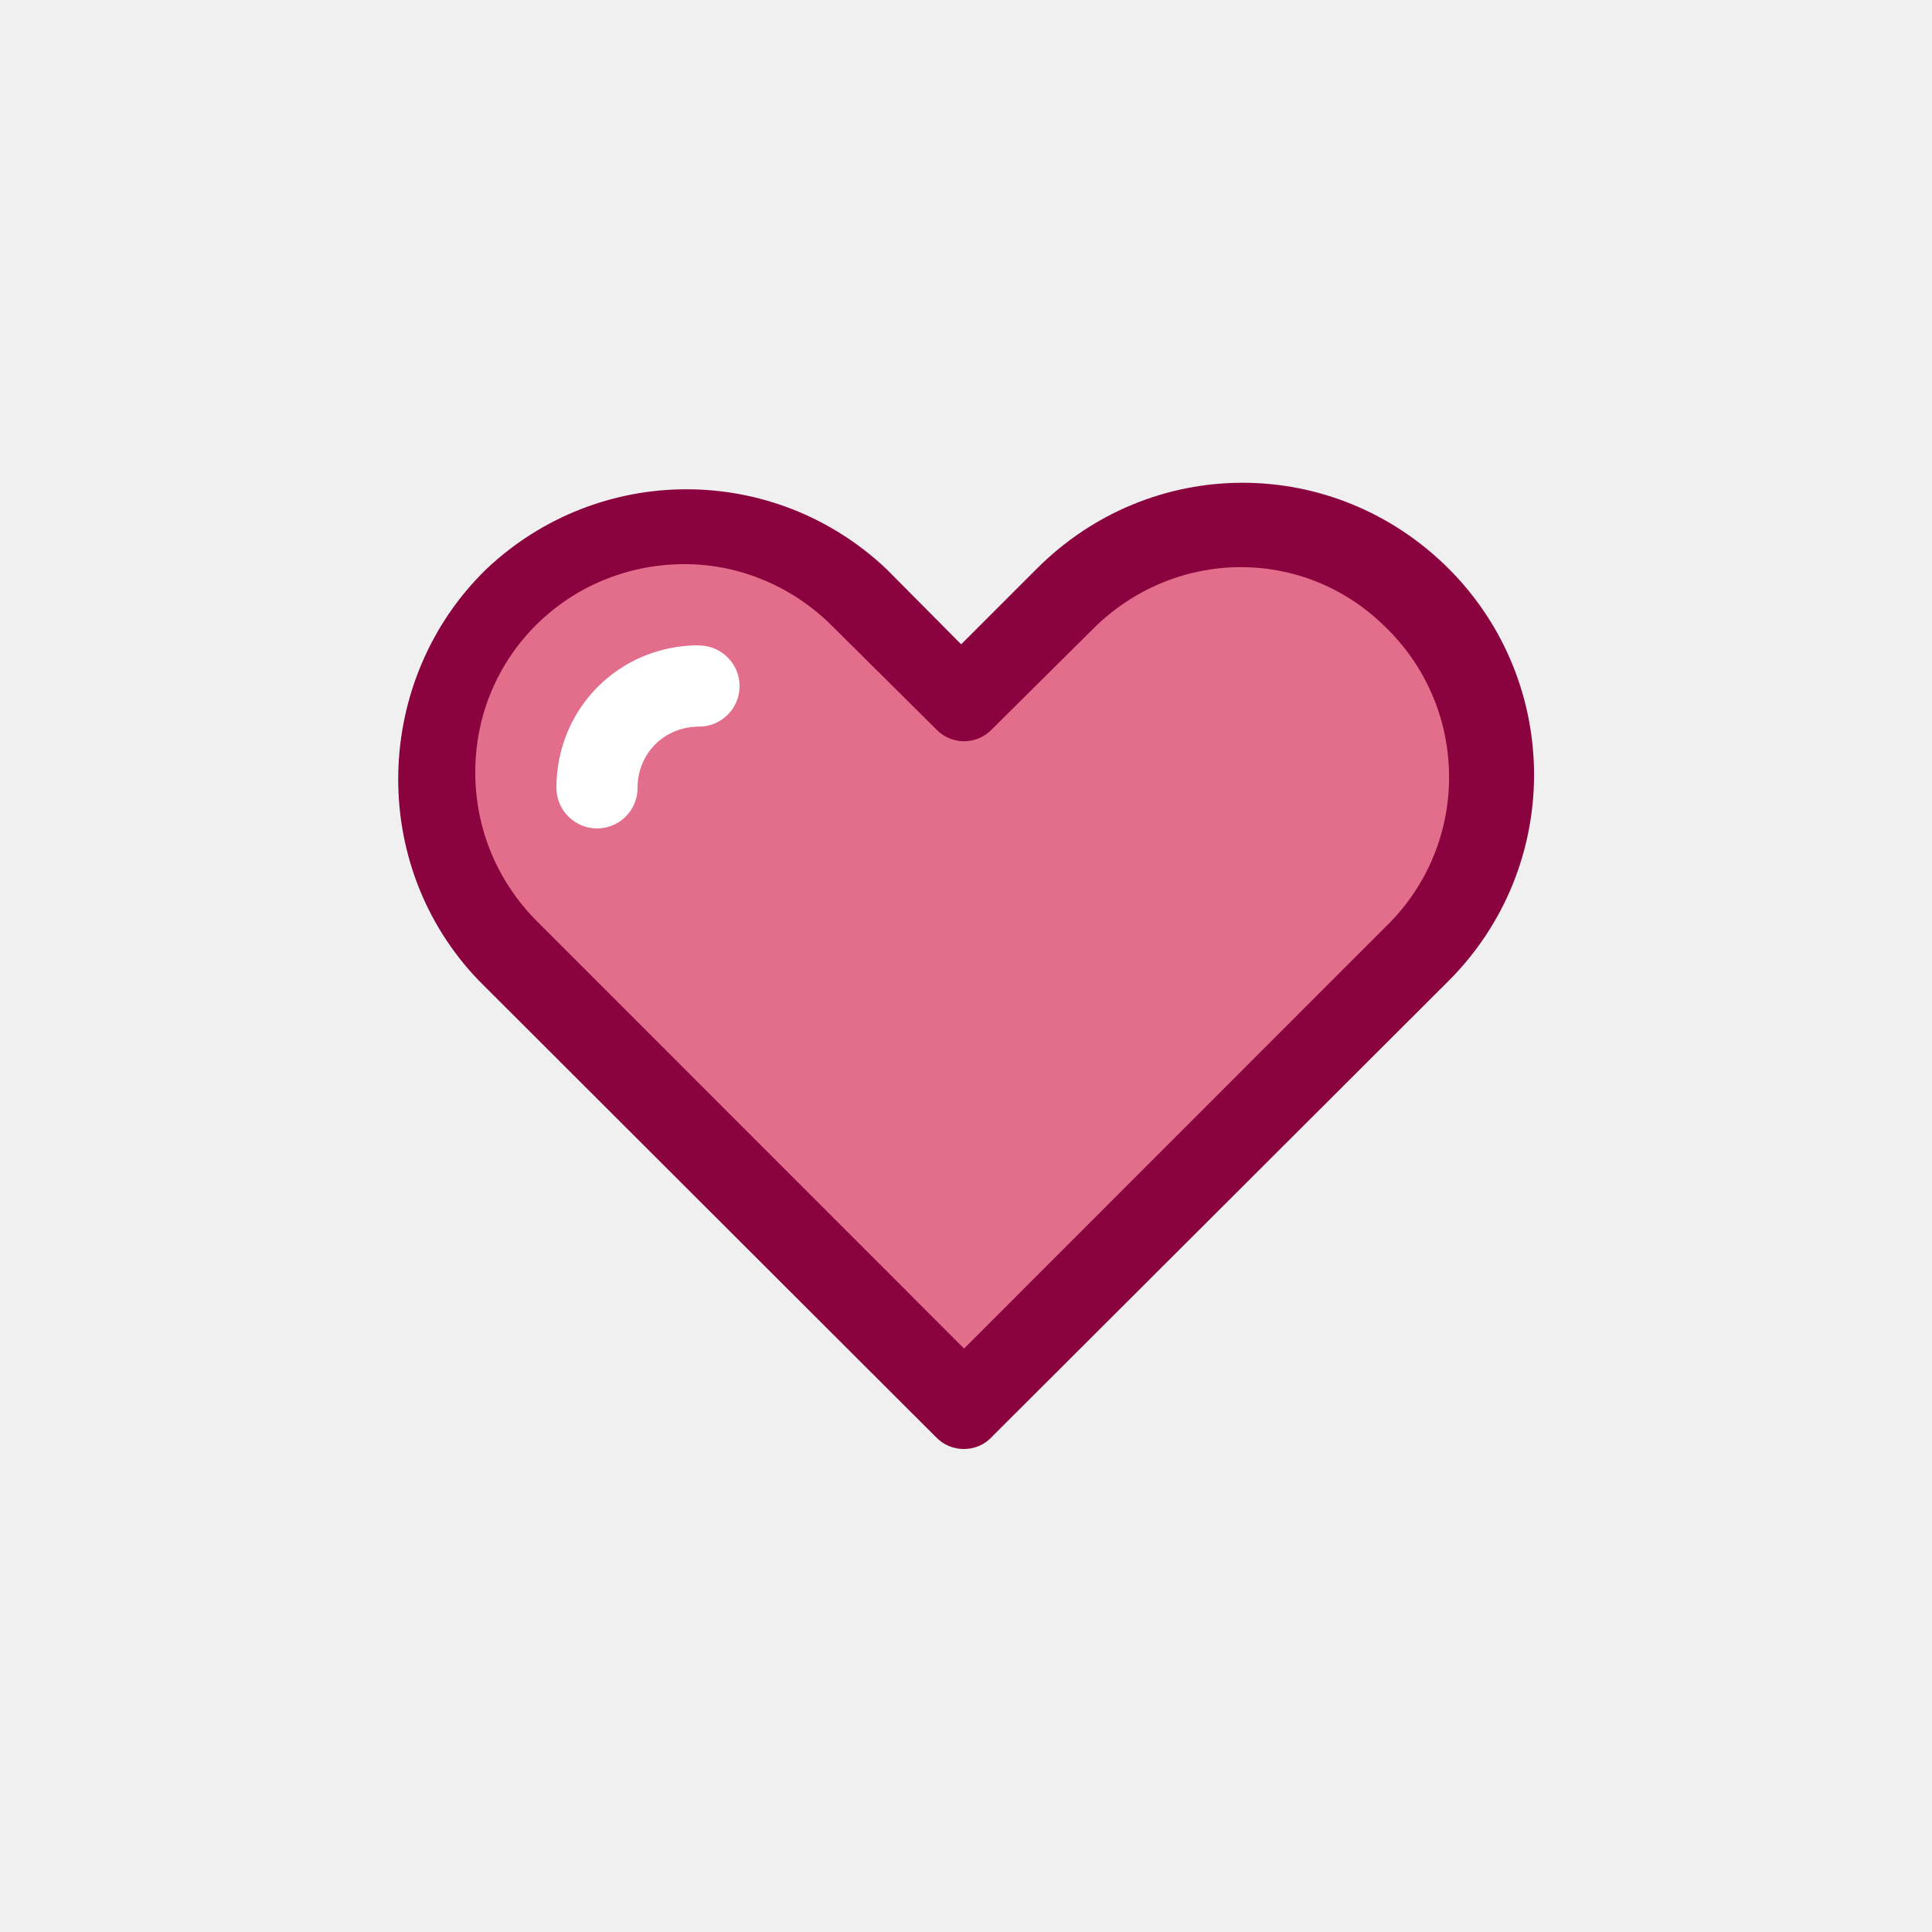
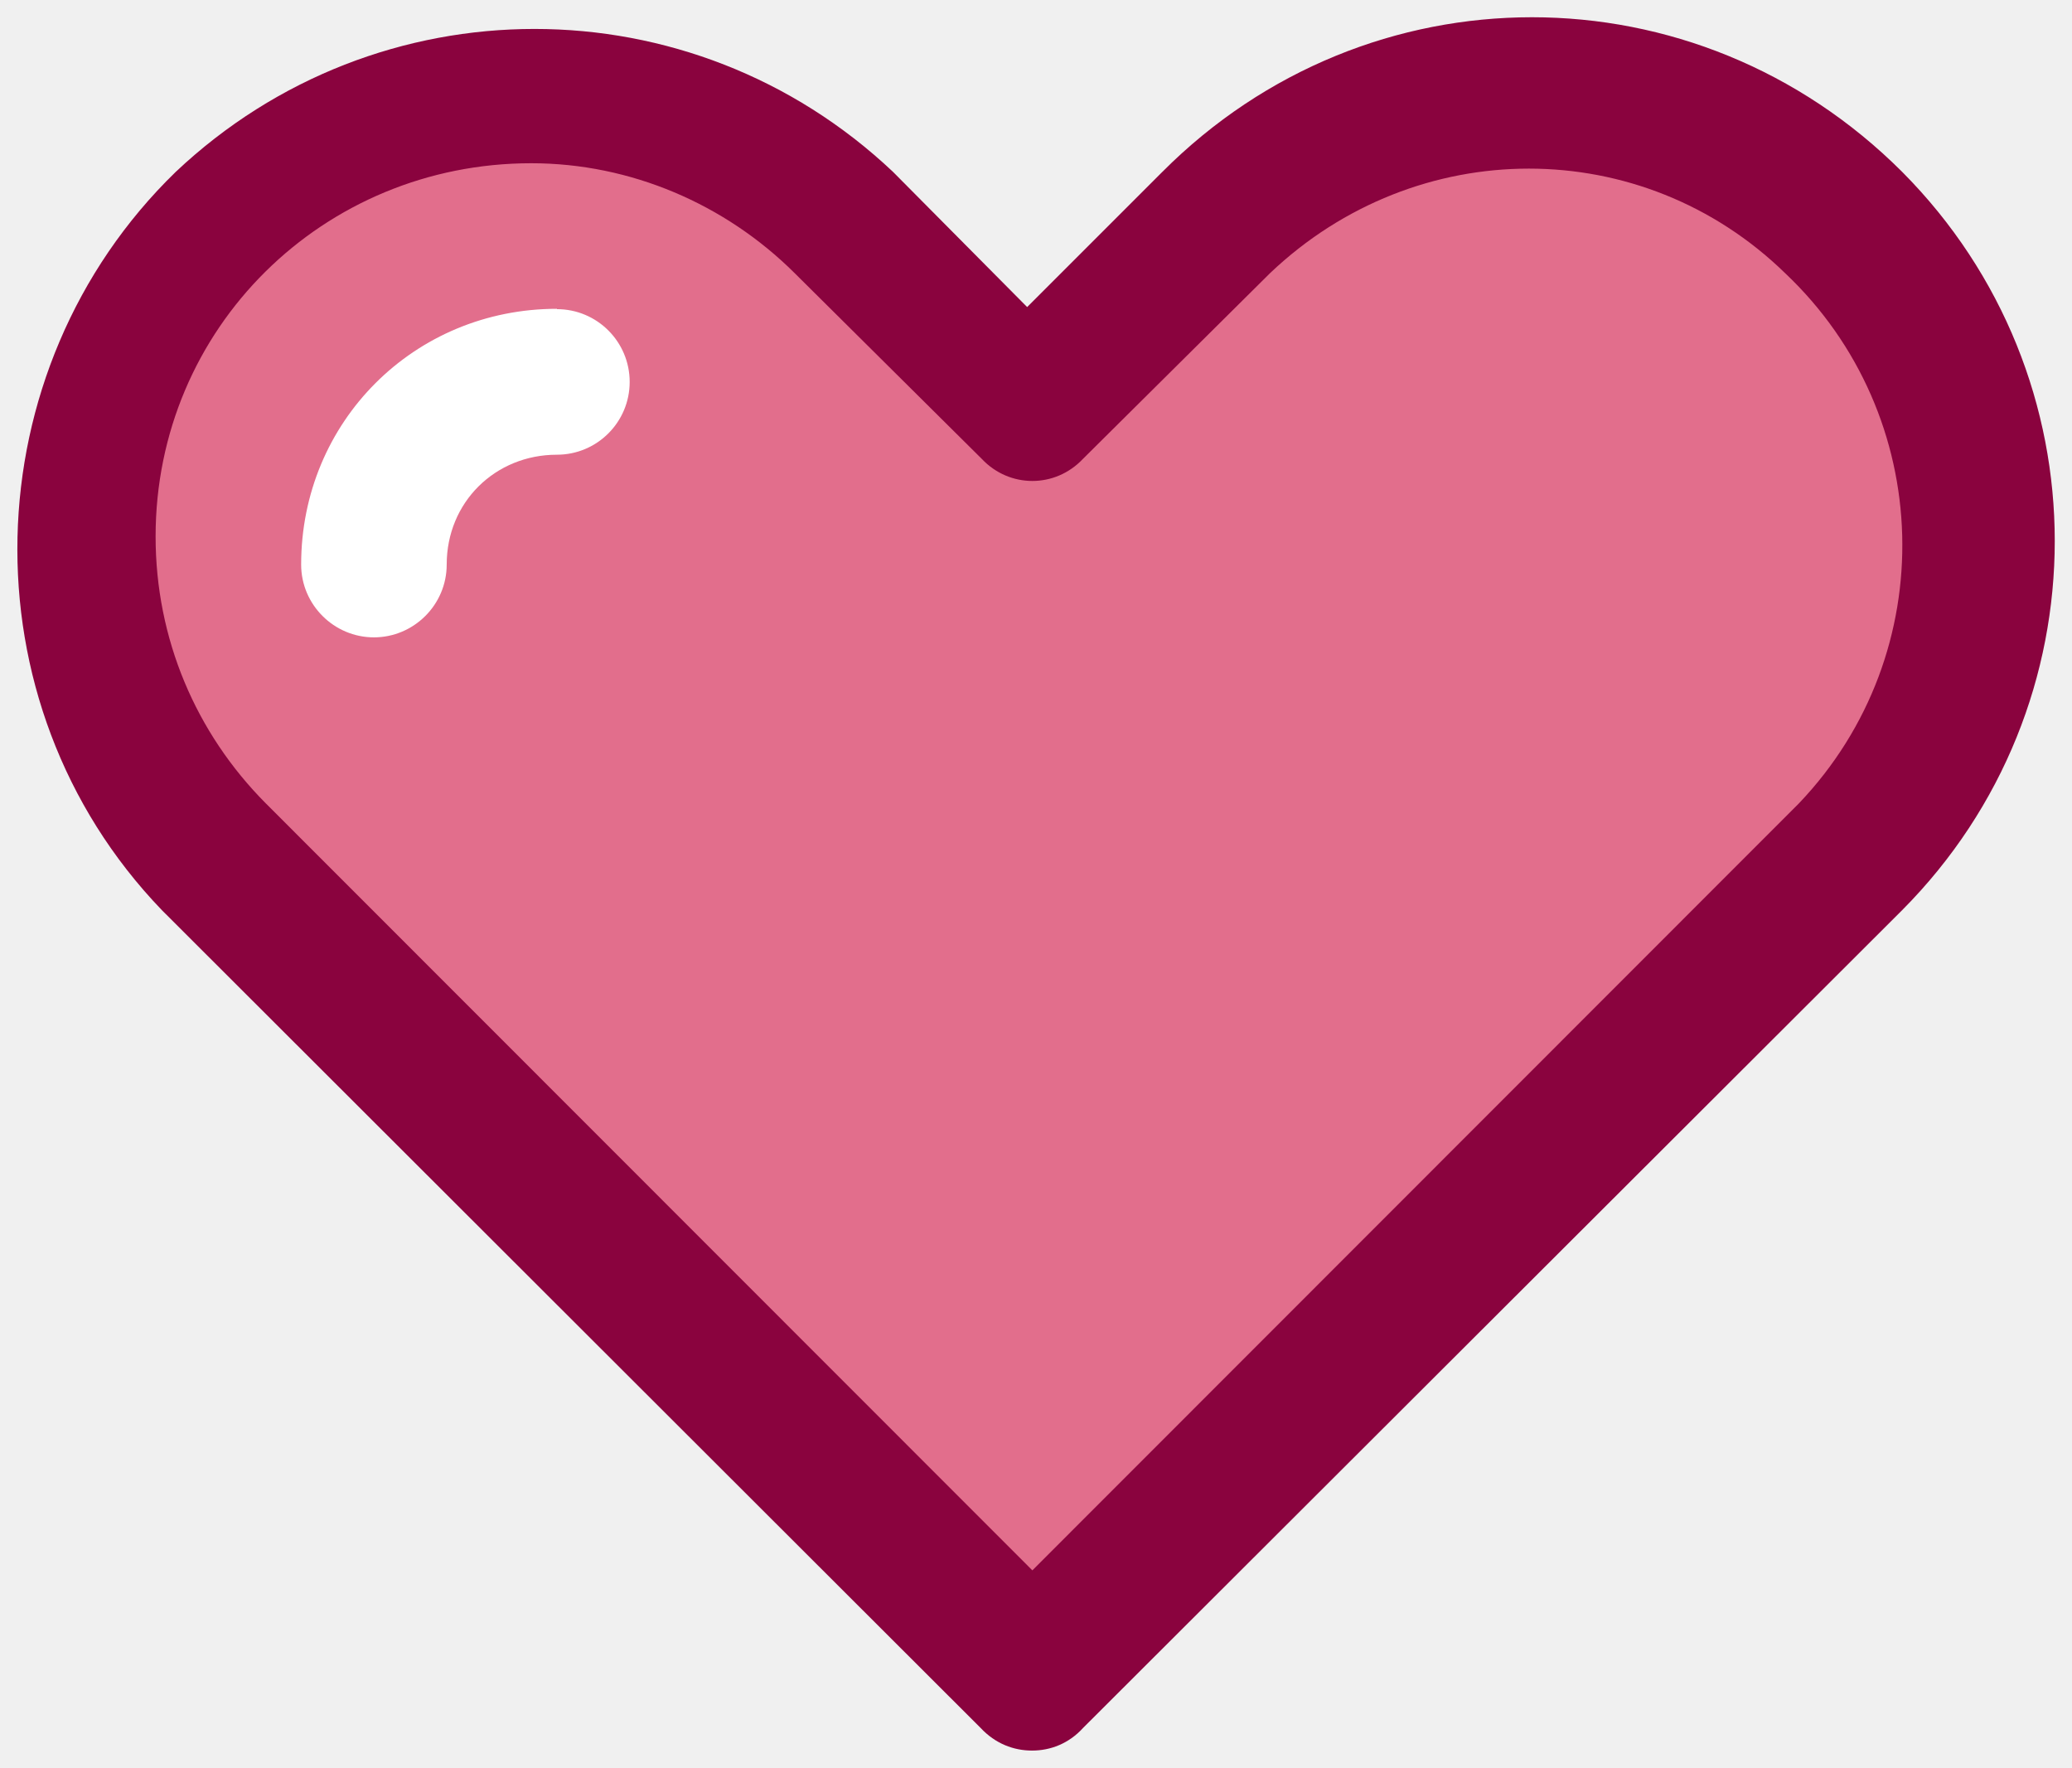
- <svg xmlns="http://www.w3.org/2000/svg" xmlns:ns1="lucid" width="100" height="100">
-   <g ns1:page-tab-id="0_0" stroke="#000" stroke-opacity="0">
-     <path d="M71.62 32.37c-4.23-4.02-10.73-4.02-14.86 0l-5.4 5.36c-.8.85-2.1.85-2.92 0l-5.4-5.36c-2-2-4.73-3.17-7.6-3.17-6 0-10.84 4.83-10.84 10.76 0 2.84 1.16 5.6 3.18 7.7L49.9 69.8l22.13-22.13c4.13-4.34 3.93-11.2-.4-15.3z" fill="#e26e8c" />
-     <path d="M36.18 37.6C34.38 37.6 33 39 33 40.8c0 1.16-.94 2.1-2.1 2.1-1.15 0-2.1-.94-2.1-2.1 0-4.12 3.26-7.38 7.38-7.38 1.16 0 2.1.95 2.1 2.1 0 1.16-.94 2.1-2.1 2.1z" fill="#e26e8c" />
-     <path d="M75 29.45c-5.95-5.95-15.42-5.95-21.35 0l-3.9 3.9-3.87-3.9c-5.82-5.5-14.87-5.5-20.7 0-5.87 5.7-6.17 15.3-.4 21.3l23.63 23.6c.42.45.95.65 1.48.65s1.06-.2 1.47-.65L75 50.75c5.87-5.9 5.87-15.4 0-21.3z" fill="#8a033e" />
-     <path d="M49.9 69.8L27.78 47.67c-2.02-2.03-3.18-4.75-3.18-7.7 0-6.02 4.84-10.77 10.84-10.77 2.87 0 5.6 1.18 7.6 3.17l5.4 5.36c.8.85 2.12.85 2.92 0l5.4-5.36c4.23-4.02 10.73-4.02 14.86 0 4.34 4.1 4.54 10.96.4 15.3L49.9 69.8z" fill="#e26e8c" />
-     <path d="M36.18 33.4c-4.12 0-7.38 3.26-7.38 7.38 0 1.16.95 2.1 2.1 2.1 1.16 0 2.1-.94 2.1-2.1 0-1.8 1.4-3.17 3.18-3.17 1.16 0 2.1-.94 2.1-2.1 0-1.15-.94-2.1-2.1-2.1z" fill="#fff" />
+ <svg xmlns="http://www.w3.org/2000/svg" xmlns:ns1="lucid" id="Camada_1" version="1.1" viewBox="0 0 59.79 51.01">
+   <defs>
+     <style>
+       .st0 {
+         fill: #e26e8c;
+       }
+ 
+       .st0, .st1, .st2 {
+         stroke: #000;
+         stroke-opacity: 0;
+       }
+ 
+       .st1 {
+         fill: #fff;
+       }
+ 
+       .st2 {
+         fill: #8a033e;
+       }
+     </style>
+   </defs>
+   <g ns1:page-tab-id="0_0">
+     <path class="st0" d="M51.51,7.88c-4.23-4.02-10.73-4.02-14.86,0l-5.4,5.36c-.8.85-2.1.85-2.92,0l-5.4-5.36c-2-2-4.73-3.17-7.6-3.17-6,0-10.84,4.83-10.84,10.76,0,2.84,1.16,5.6,3.18,7.7l22.12,22.14,22.13-22.13c4.13-4.34,3.93-11.2-.4-15.3h0Z" />
+     <path class="st0" d="M16.07,13.11c-1.8,0-3.18,1.4-3.18,3.2,0,1.16-.94,2.1-2.1,2.1s-2.1-.94-2.1-2.1c0-4.12,3.26-7.38,7.38-7.38,1.16,0,2.1.95,2.1,2.1s-.94,2.1-2.1,2.1v-.02Z" />
+     <path class="st2" d="M54.89,4.96c-5.95-5.95-15.42-5.95-21.35,0l-3.9,3.9-3.87-3.9C19.95-.54,10.9-.54,5.07,4.96c-5.87,5.7-6.17,15.3-.4,21.3l23.63,23.6c.42.45.95.65,1.48.65s1.06-.2,1.47-.65l23.64-23.6c5.87-5.9,5.87-15.4,0-21.3Z" />
+     <path class="st0" d="M29.79,45.31L7.67,23.18c-2.02-2.03-3.18-4.75-3.18-7.7,0-6.02,4.84-10.77,10.84-10.77,2.87,0,5.6,1.18,7.6,3.17l5.4,5.36c.8.85,2.12.85,2.92,0l5.4-5.36c4.23-4.02,10.73-4.02,14.86,0,4.34,4.1,4.54,10.96.4,15.3l-22.12,22.13Z" />
+     <path class="st1" d="M16.07,8.91c-4.12,0-7.38,3.26-7.38,7.38,0,1.16.95,2.1,2.1,2.1s2.1-.94,2.1-2.1c0-1.8,1.4-3.17,3.18-3.17,1.16,0,2.1-.94,2.1-2.1s-.94-2.1-2.1-2.1h0Z" />
  </g>
</svg>
